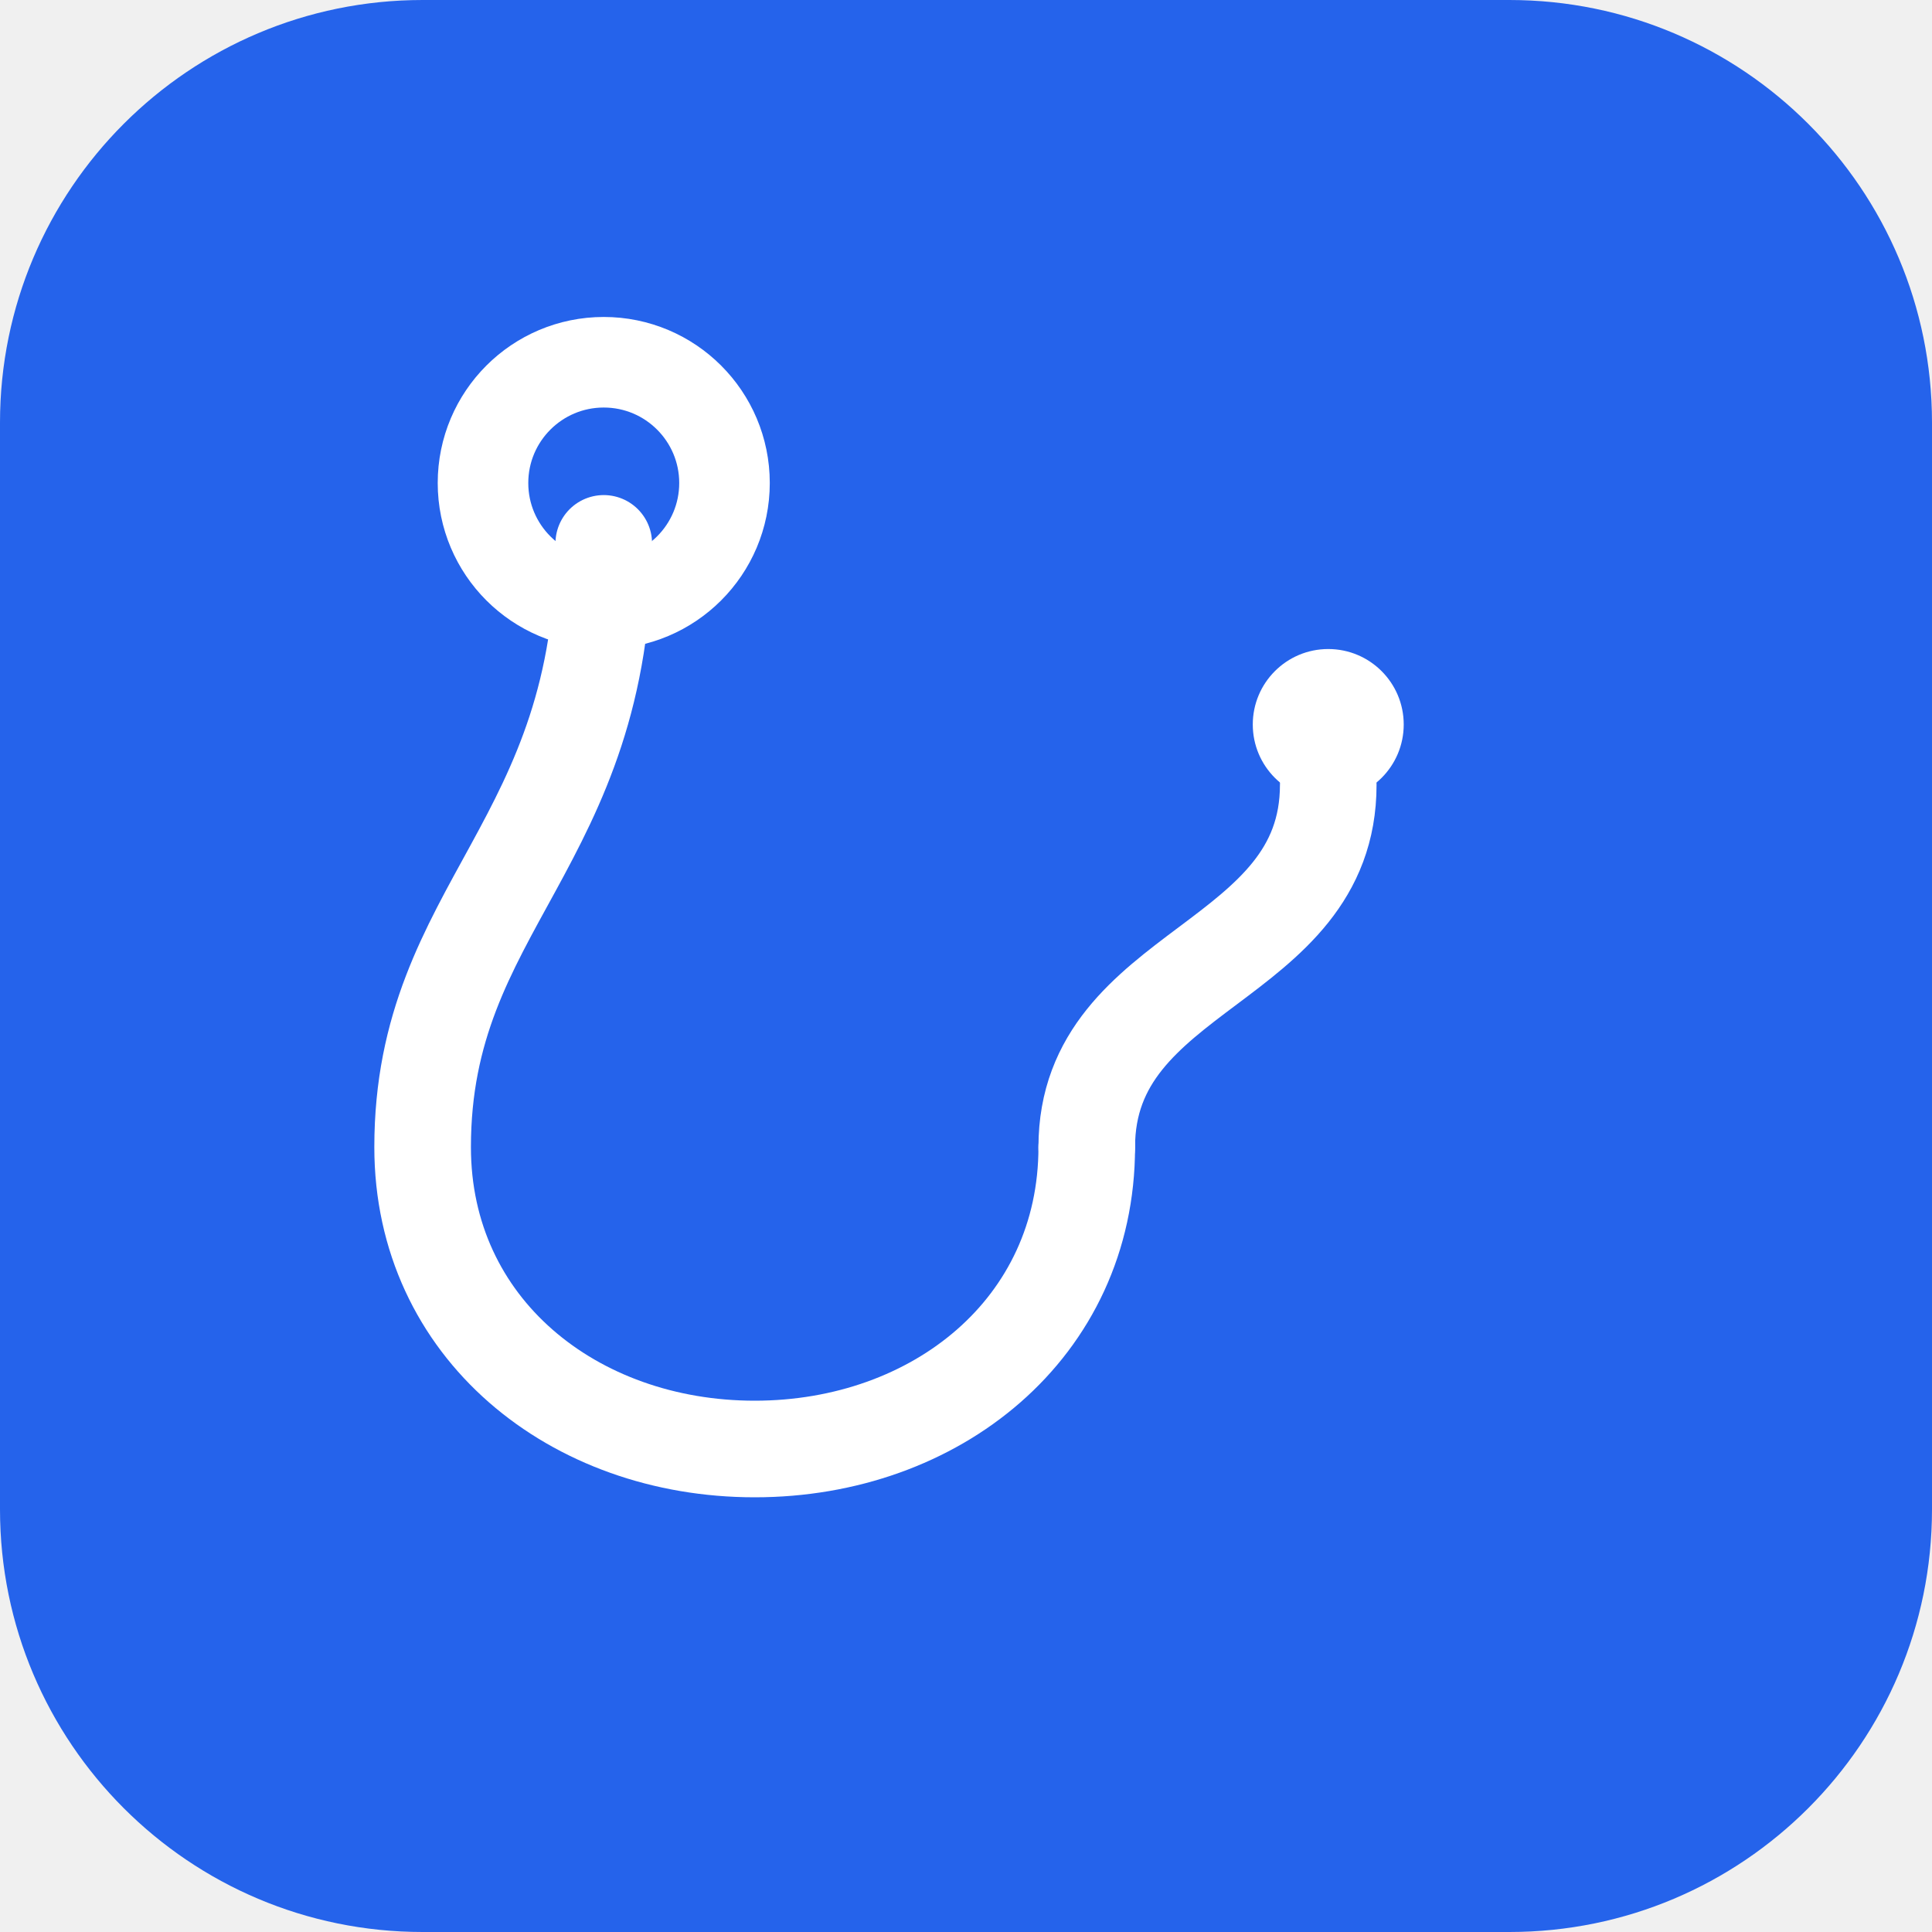
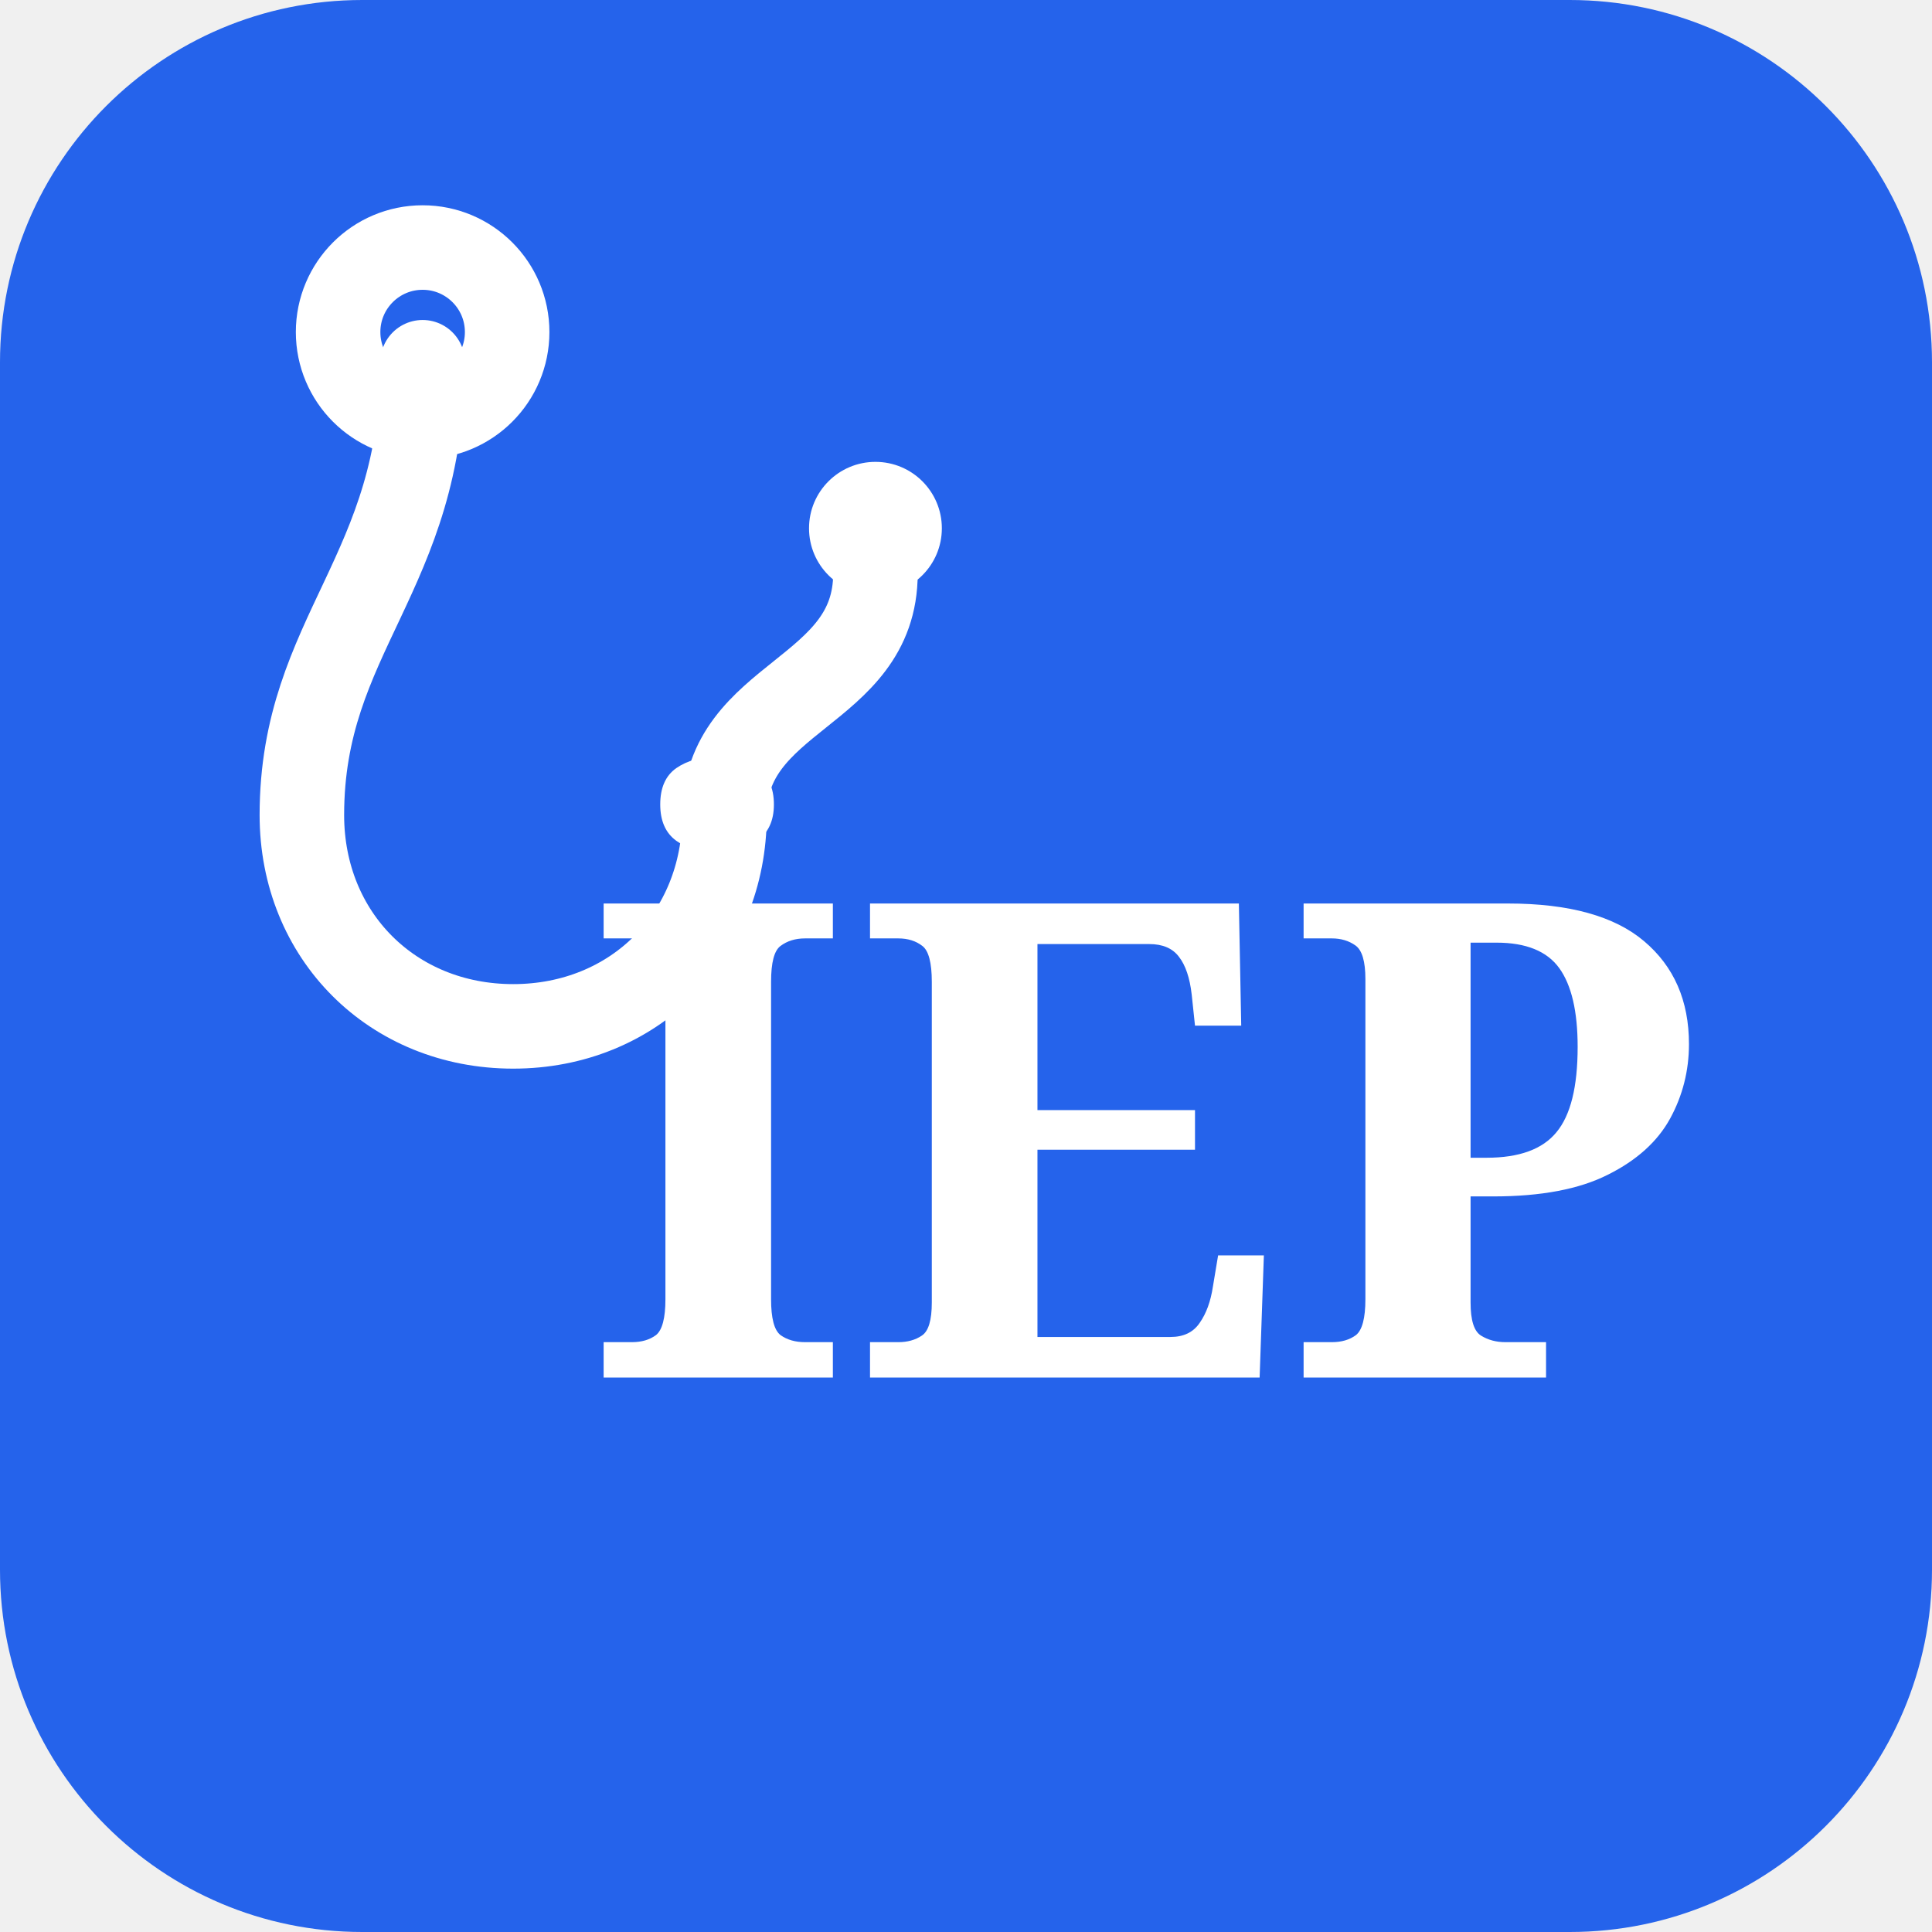
<svg xmlns="http://www.w3.org/2000/svg" viewBox="0 0 64 64">
-   <rect width="64" height="64" rx="14" fill="#2563eb" />
-   <g stroke="white" stroke-width="3.2" stroke-linecap="round" stroke-linejoin="round" fill="none">
-     <path d="M20 18 C20 28 14 30 14 38 C14 44 19 48 25 48 C31 48 36 44 36 38" />
-     <circle cx="20" cy="16" r="4" stroke="white" stroke-width="3" />
-     <path d="M36 38 C36 32 44 32 44 26" />
-     <circle cx="44" cy="24" r="2.5" fill="white" stroke="none" />
+   <rect width="64" height="64" rx="12" fill="#2563eb" />
+   <g stroke="white" stroke-width="2.8" stroke-linecap="round" fill="none">
+     <path d="M14 12 C14 19 10 21 10 27 C10 31 13 34 17 34 C21 34 24 31 24 27" />
+     <circle cx="14" cy="11" r="2.8" />
+     <path d="M24 27 C24 23 29 23 29 19" />
+     <circle cx="29" cy="17.5" r="2.2" fill="white" stroke="none" />
  </g>
+   <text x="38" y="38" font-family="Georgia,serif" font-size="22" font-weight="bold" fill="white" text-anchor="middle" dominant-baseline="middle">İEP</text>
</svg>
